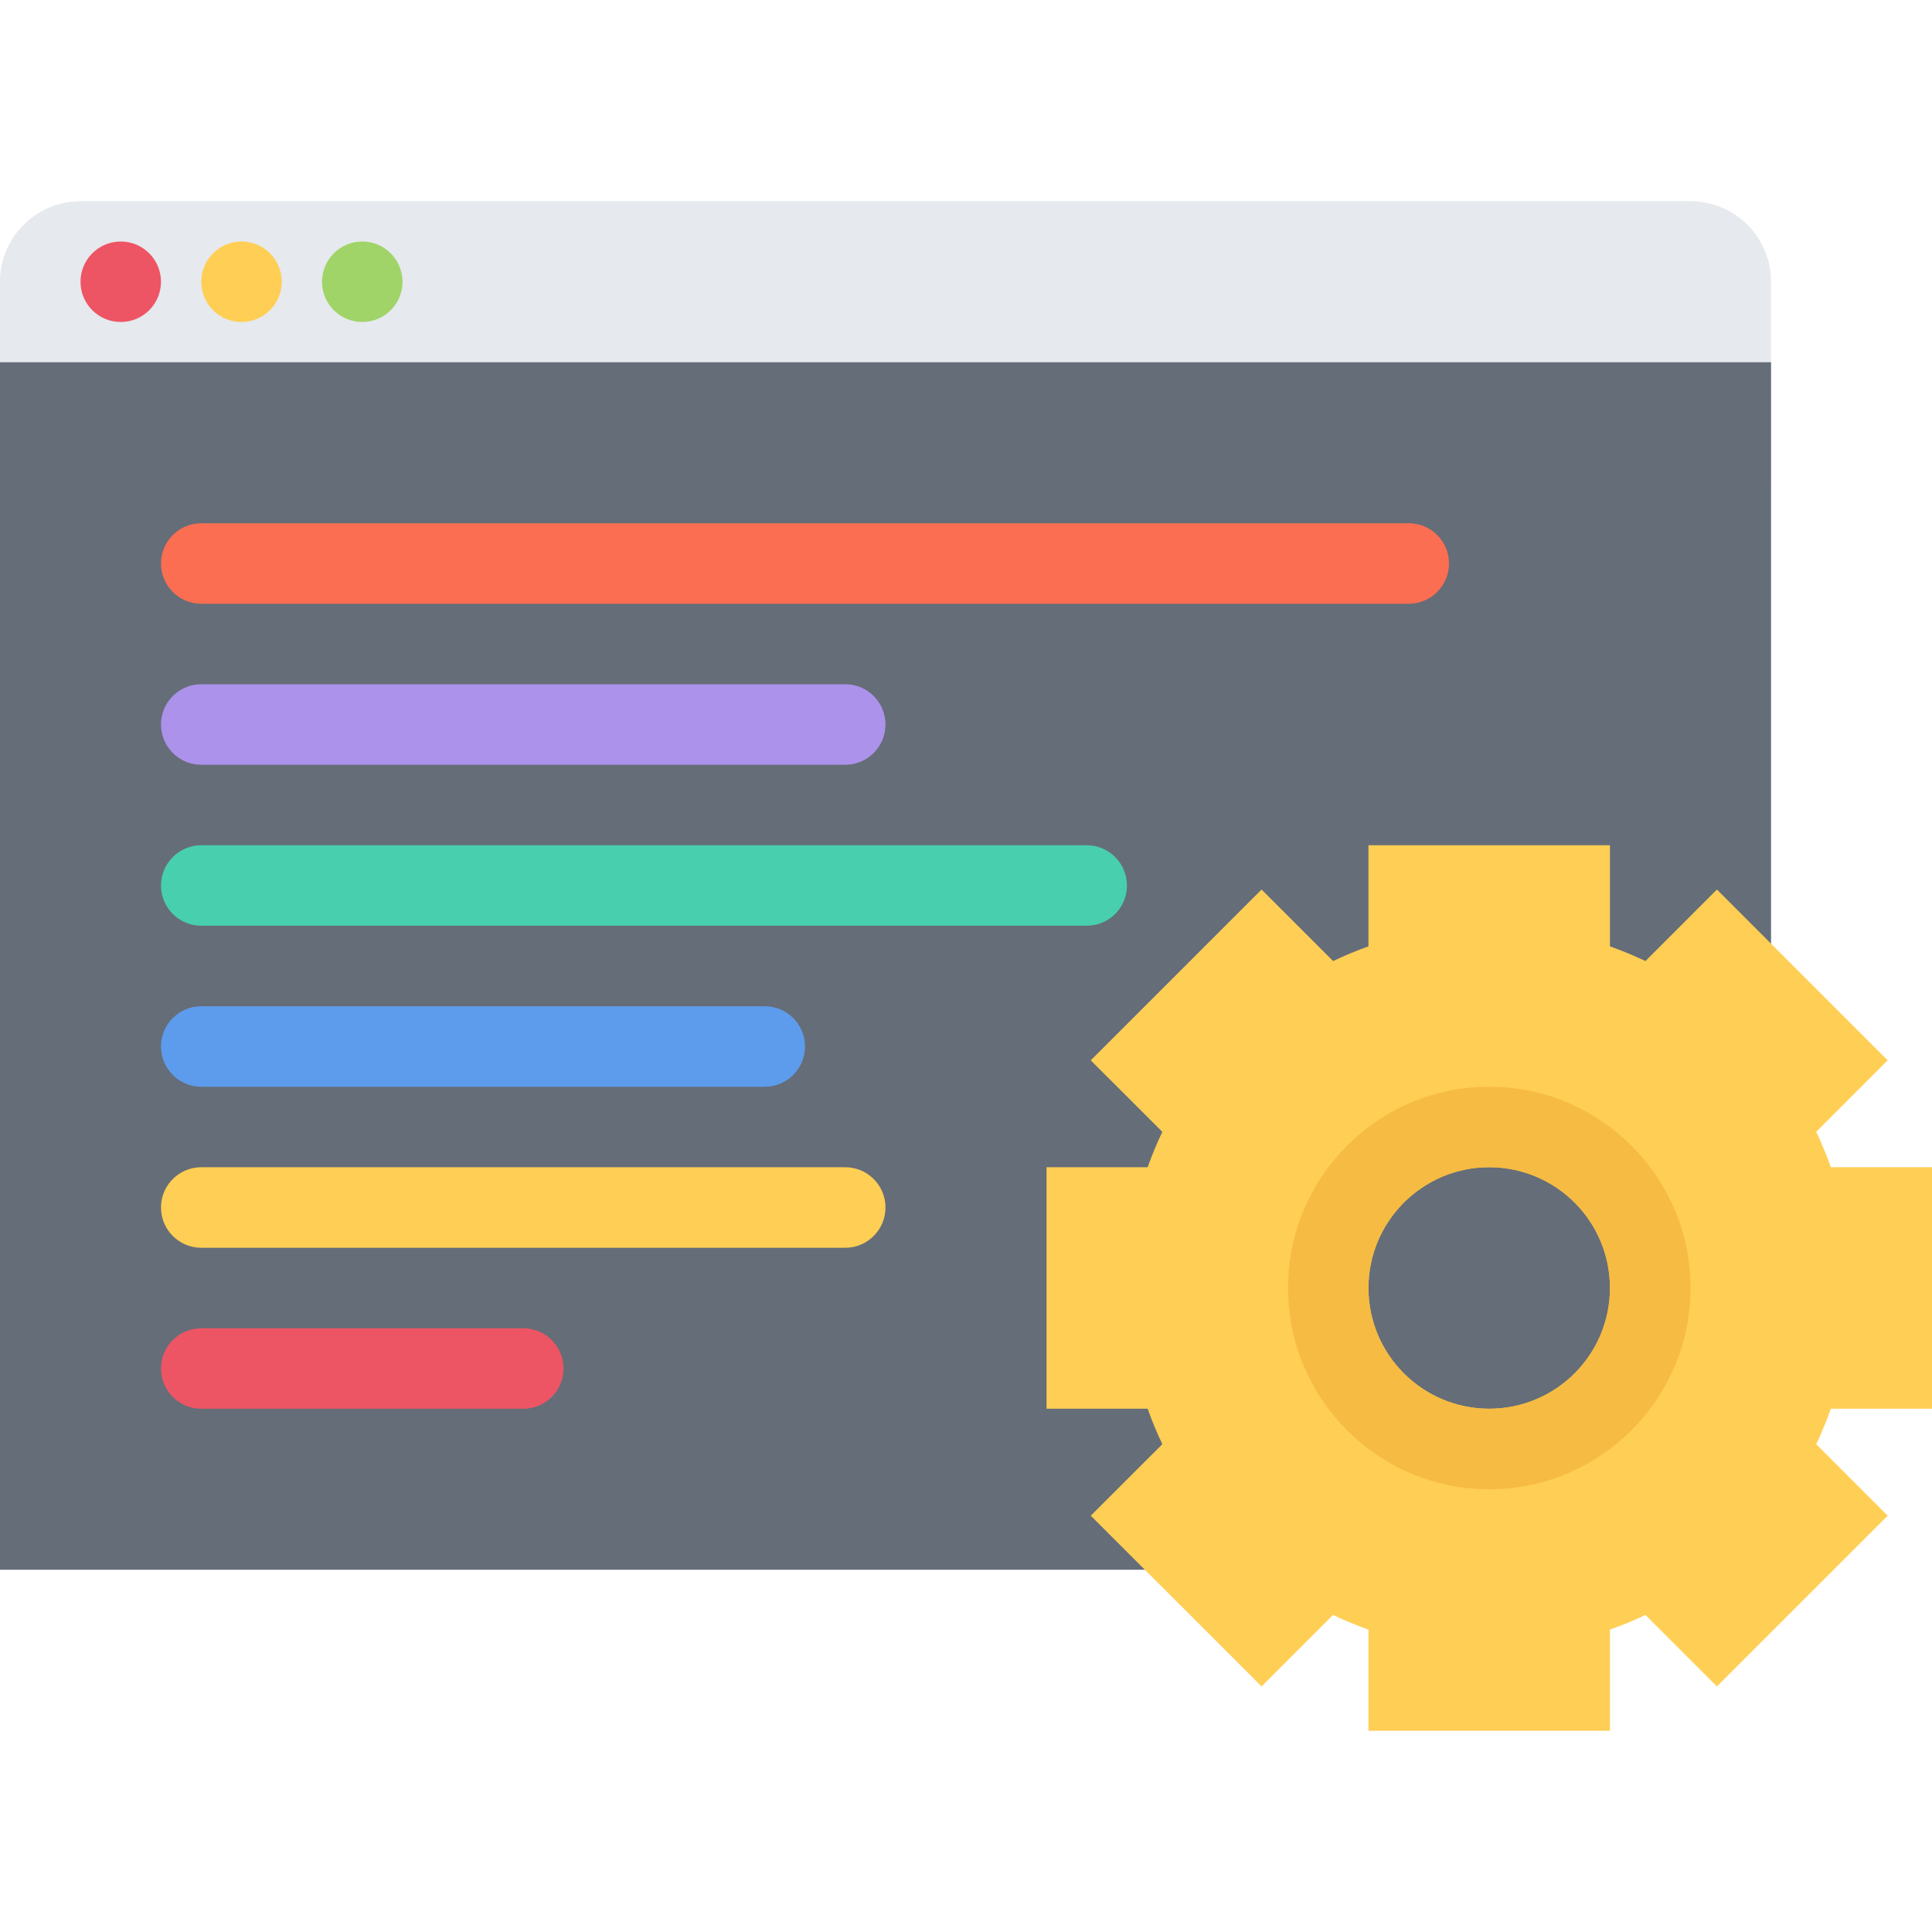
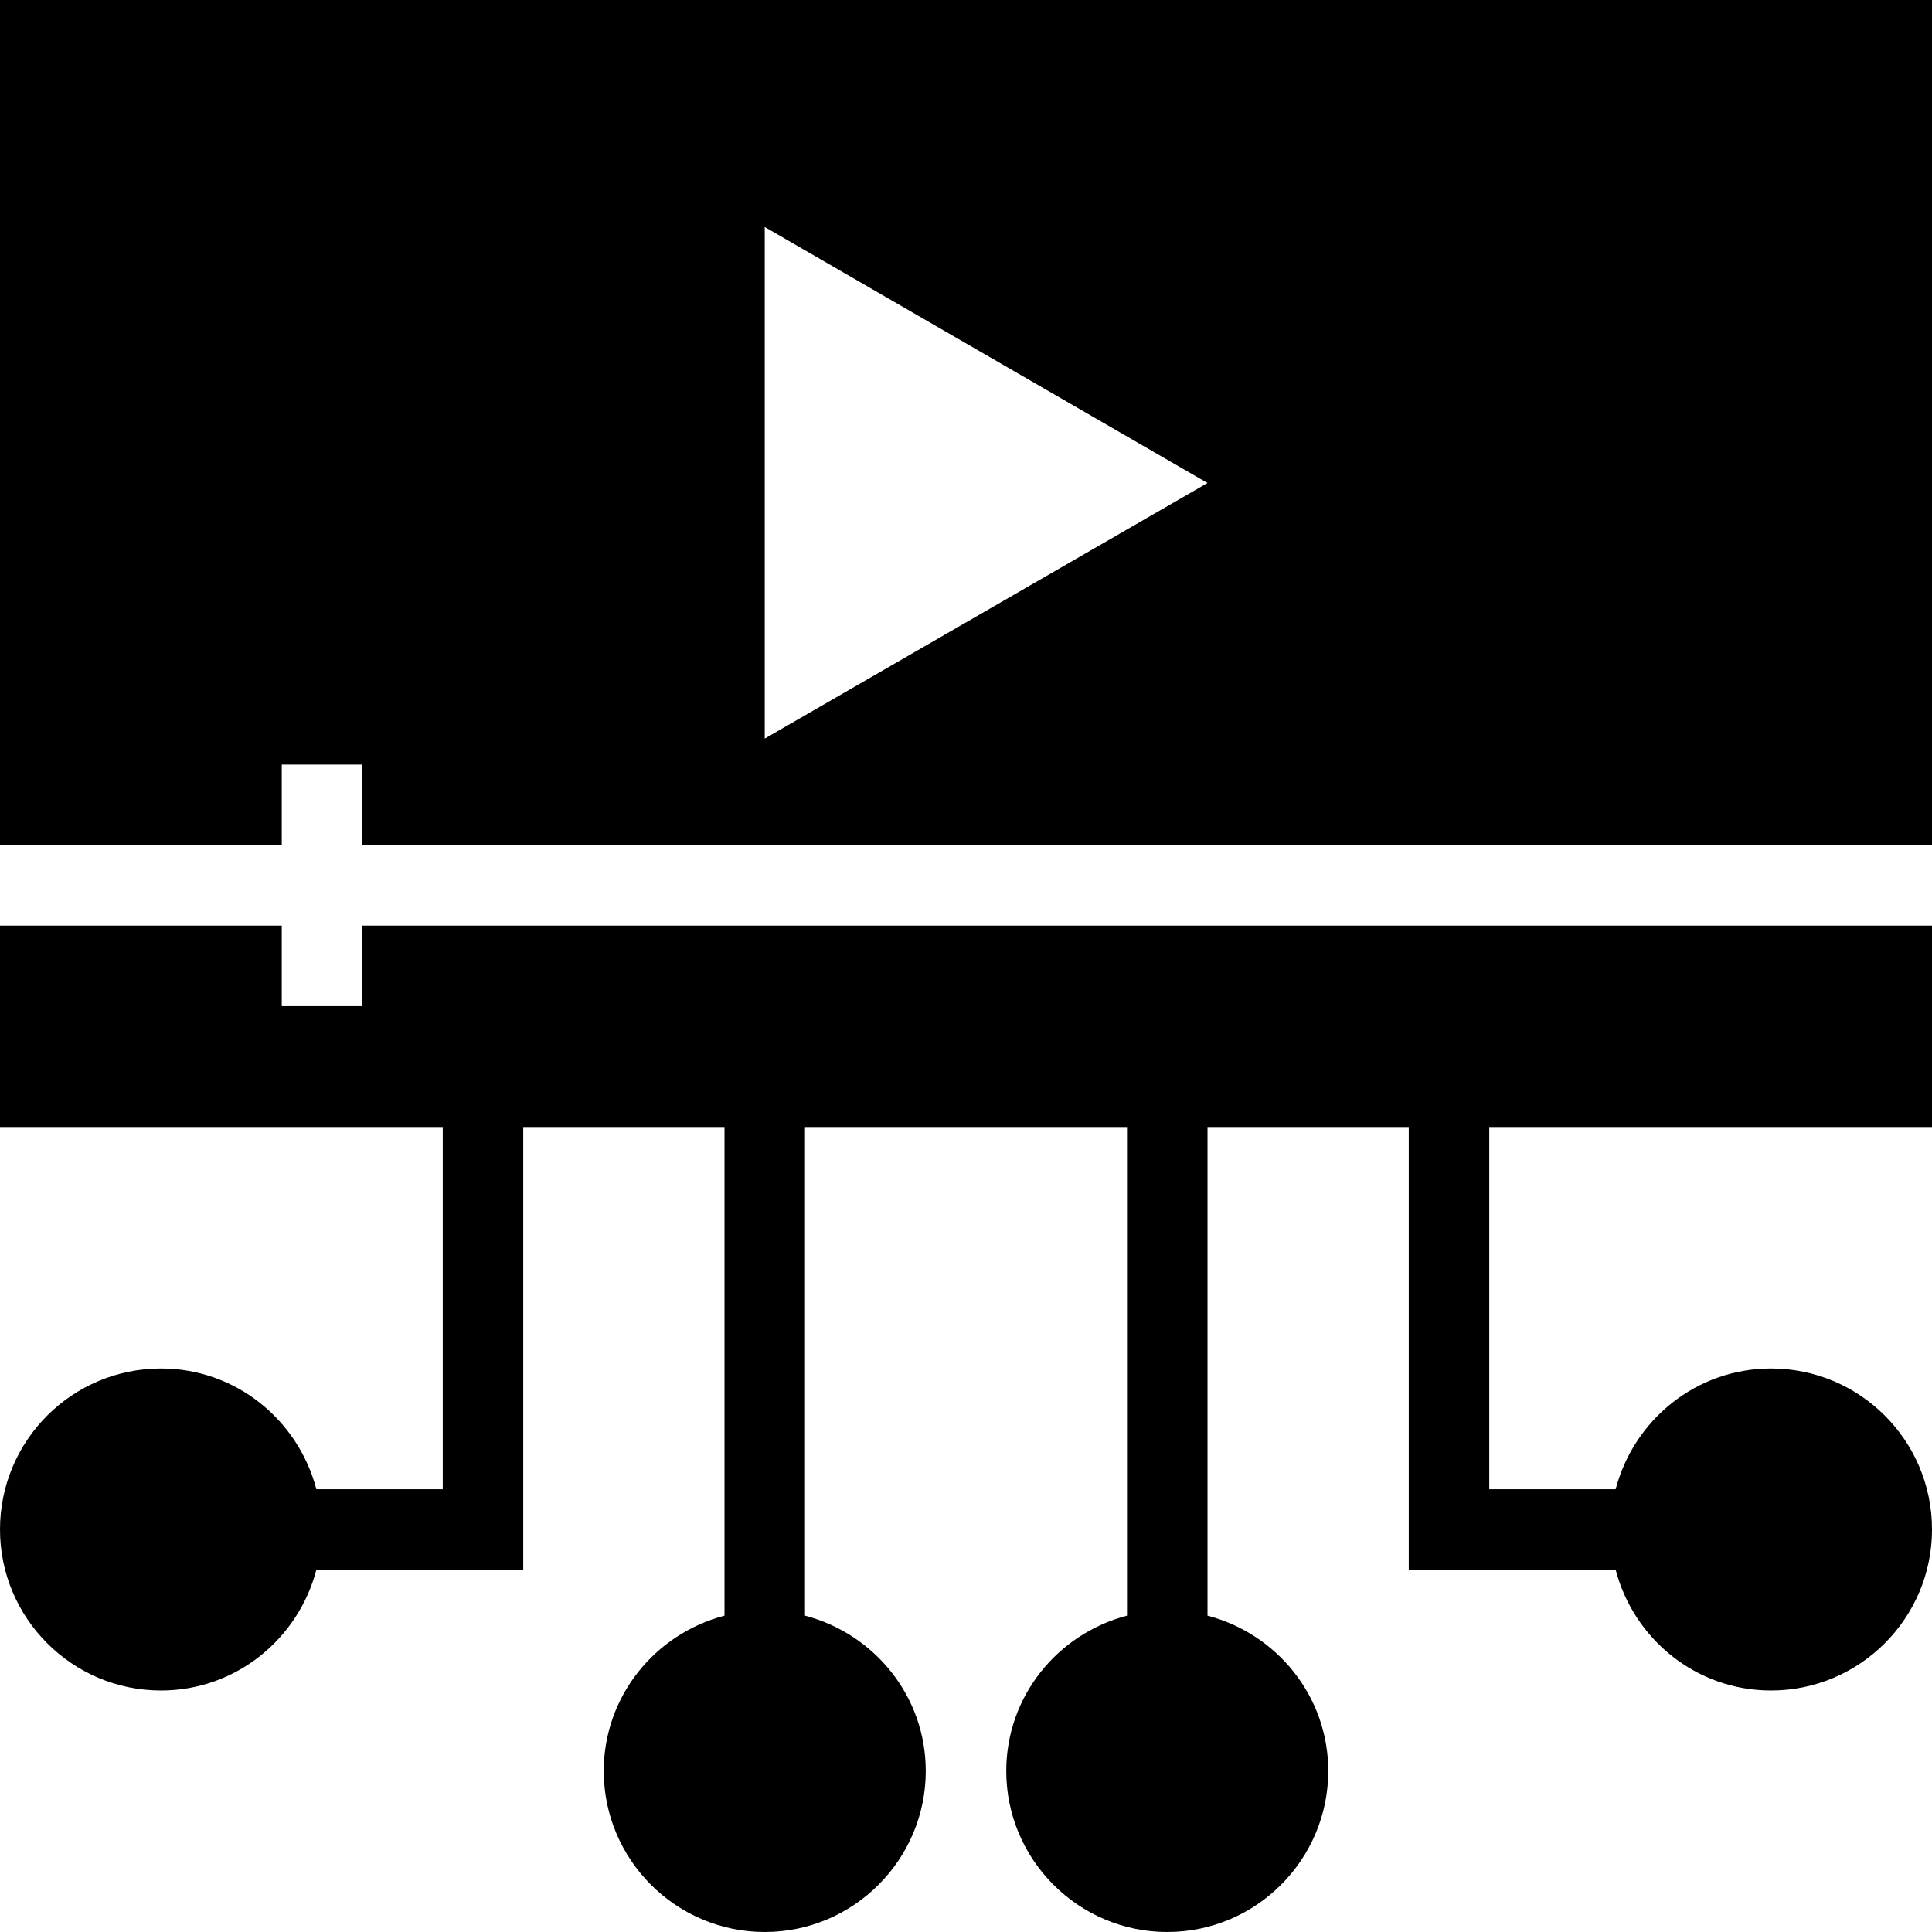
- <svg xmlns="http://www.w3.org/2000/svg" version="1.1" id="Layer_1" x="0px" y="0px" viewBox="0 0 511.6 511.6" style="enable-background:new 0 0 511.6 511.6;" xml:space="preserve">
-   <path style="fill:#E6E9ED;" d="M468.977,127.901V74.614c0-11.772-9.555-21.327-21.326-21.327H21.32C9.547,53.287,0,62.842,0,74.614  v53.287H468.977z" />
-   <polygon style="fill:#656D78;" points="468.977,415.676 395.878,415.676 0,415.676 0,95.926 468.977,95.926 468.977,319.079 " />
-   <path style="fill:#ED5564;" d="M42.631,74.614c0,5.886-4.771,10.648-10.656,10.648S21.32,80.5,21.32,74.614  S26.09,63.95,31.975,63.95S42.631,68.729,42.631,74.614z" />
-   <path style="fill:#FFCE54;" d="M74.606,74.614c0,5.886-4.77,10.648-10.655,10.648c-5.887,0-10.656-4.762-10.656-10.648  s4.769-10.663,10.655-10.663S74.606,68.729,74.606,74.614z" />
-   <path style="fill:#A0D468;" d="M106.58,74.614c0,5.886-4.77,10.648-10.655,10.648S85.27,80.5,85.27,74.614S90.04,63.95,95.925,63.95  S106.58,68.729,106.58,74.614z" />
-   <path style="fill:#FC6E51;" d="M373.052,138.565H53.294c-5.886,0-10.663,4.762-10.663,10.647c0,5.886,4.777,10.664,10.663,10.664  h319.758c5.87,0,10.647-4.778,10.647-10.664C383.699,143.326,378.922,138.565,373.052,138.565z" />
-   <path style="fill:#AC92EB;" d="M53.294,202.514h170.531c5.886,0,10.655-4.777,10.655-10.664c0-5.886-4.77-10.663-10.655-10.663  H53.294c-5.886,0-10.663,4.777-10.663,10.663C42.631,197.737,47.408,202.514,53.294,202.514z" />
-   <path style="fill:#48CFAD;" d="M287.776,223.826H53.294c-5.886,0-10.663,4.778-10.663,10.664s4.777,10.648,10.663,10.648h234.481  c5.885,0,10.647-4.762,10.647-10.648S293.66,223.826,287.776,223.826z" />
-   <path style="fill:#5D9CEC;" d="M53.294,287.777h149.212c5.886,0,10.663-4.778,10.663-10.664s-4.777-10.648-10.663-10.648H53.294  c-5.886,0-10.663,4.763-10.663,10.648S47.408,287.777,53.294,287.777z" />
-   <path style="fill:#FFCE54;" d="M223.825,309.087H53.294c-5.886,0-10.663,4.777-10.663,10.664c0,5.886,4.777,10.663,10.663,10.663  h170.531c5.886,0,10.655-4.777,10.655-10.663C234.481,313.863,229.711,309.087,223.825,309.087z" />
-   <path style="fill:#ED5564;" d="M138.556,351.725H53.294c-5.886,0-10.663,4.777-10.663,10.664c0,5.886,4.777,10.647,10.663,10.647  h85.262c5.886,0,10.663-4.762,10.663-10.647C149.219,356.503,144.442,351.725,138.556,351.725z" />
-   <path style="fill:#FFCE54;" d="M511.6,373.036v-63.95h-26.791c-1.125-3.2-2.42-6.338-3.872-9.367l18.923-18.938l-45.215-45.23  l-18.923,18.938c-3.06-1.452-6.183-2.748-9.399-3.888v-26.776h-63.949v26.776c-3.201,1.14-6.34,2.436-9.368,3.888l-18.938-18.938  l-45.23,45.23l18.955,18.938c-1.469,3.029-2.748,6.167-3.889,9.367h-26.775v63.95h26.775c1.141,3.217,2.42,6.339,3.889,9.384  l-18.955,18.938l45.23,45.214l18.938-18.938c3.028,1.467,6.167,2.763,9.368,3.887v26.792h63.949v-26.792  c3.217-1.124,6.34-2.42,9.399-3.887l18.923,18.938l45.23-45.214l-18.938-18.938c1.452-3.045,2.747-6.167,3.872-9.384H511.6z   M394.348,373.036c-17.643,0-31.975-14.316-31.975-31.975s14.332-31.976,31.975-31.976c17.674,0,31.975,14.317,31.975,31.976  S412.022,373.036,394.348,373.036z" />
-   <path style="fill:#F6BB42;" d="M394.348,287.777c-29.383,0-53.271,23.902-53.271,53.286c0,29.383,23.889,53.302,53.271,53.302  c29.398,0,53.303-23.919,53.303-53.302C447.651,311.678,423.746,287.777,394.348,287.777z M394.348,373.036  c-17.643,0-31.975-14.316-31.975-31.975s14.332-31.976,31.975-31.976c17.674,0,31.975,14.317,31.975,31.976  S412.022,373.036,394.348,373.036z" />
+ <svg xmlns="http://www.w3.org/2000/svg" fill="#000000" height="800px" width="800px" version="1.1" id="Layer_1" viewBox="0 0 472.615 472.615" xml:space="preserve">
  <g>
- </g>
+     <g>
+       <path d="M0,0v206.736h68.923v-19.692h19.692v19.692h384V0H0z M187.077,180.678V55.533l108.308,62.621L187.077,180.678z" />
+     </g>
+   </g>
  <g>
- </g>
-   <g>
- </g>
-   <g>
- </g>
-   <g>
- </g>
-   <g>
- </g>
-   <g>
- </g>
-   <g>
- </g>
-   <g>
- </g>
-   <g>
- </g>
-   <g>
- </g>
-   <g>
- </g>
-   <g>
- </g>
-   <g>
- </g>
-   <g>
- </g>
+     <g>
+       <path d="M472.615,275.692v-49.264h-384v19.692H68.923v-19.692H0v49.264h108.308v88.615H77.391    c-4.431-16.935-19.692-29.538-38.006-29.538C17.625,334.769,0,352.394,0,374.154c0,21.663,17.625,39.385,39.385,39.385    c18.314,0,33.575-12.601,38.006-29.538H128V275.692h49.231v119.533c-16.935,4.431-29.538,19.692-29.538,38.005    c0,21.664,17.625,39.385,39.385,39.385s39.385-17.721,39.385-39.385c0-18.313-12.603-33.574-29.538-38.005V275.692h78.769v119.533    c-16.935,4.431-29.538,19.692-29.538,38.005c0,21.664,17.625,39.385,39.385,39.385s39.385-17.721,39.385-39.385    c0-18.313-12.603-33.574-29.538-38.005V275.692h49.231V384h50.609c4.431,16.937,19.692,29.538,38.006,29.538    c21.76,0,39.385-17.721,39.385-39.385c0-21.76-17.625-39.385-39.385-39.385c-18.314,0-33.575,12.603-38.006,29.538h-30.917    v-88.615H472.615z" />
+     </g>
+   </g>
</svg>
